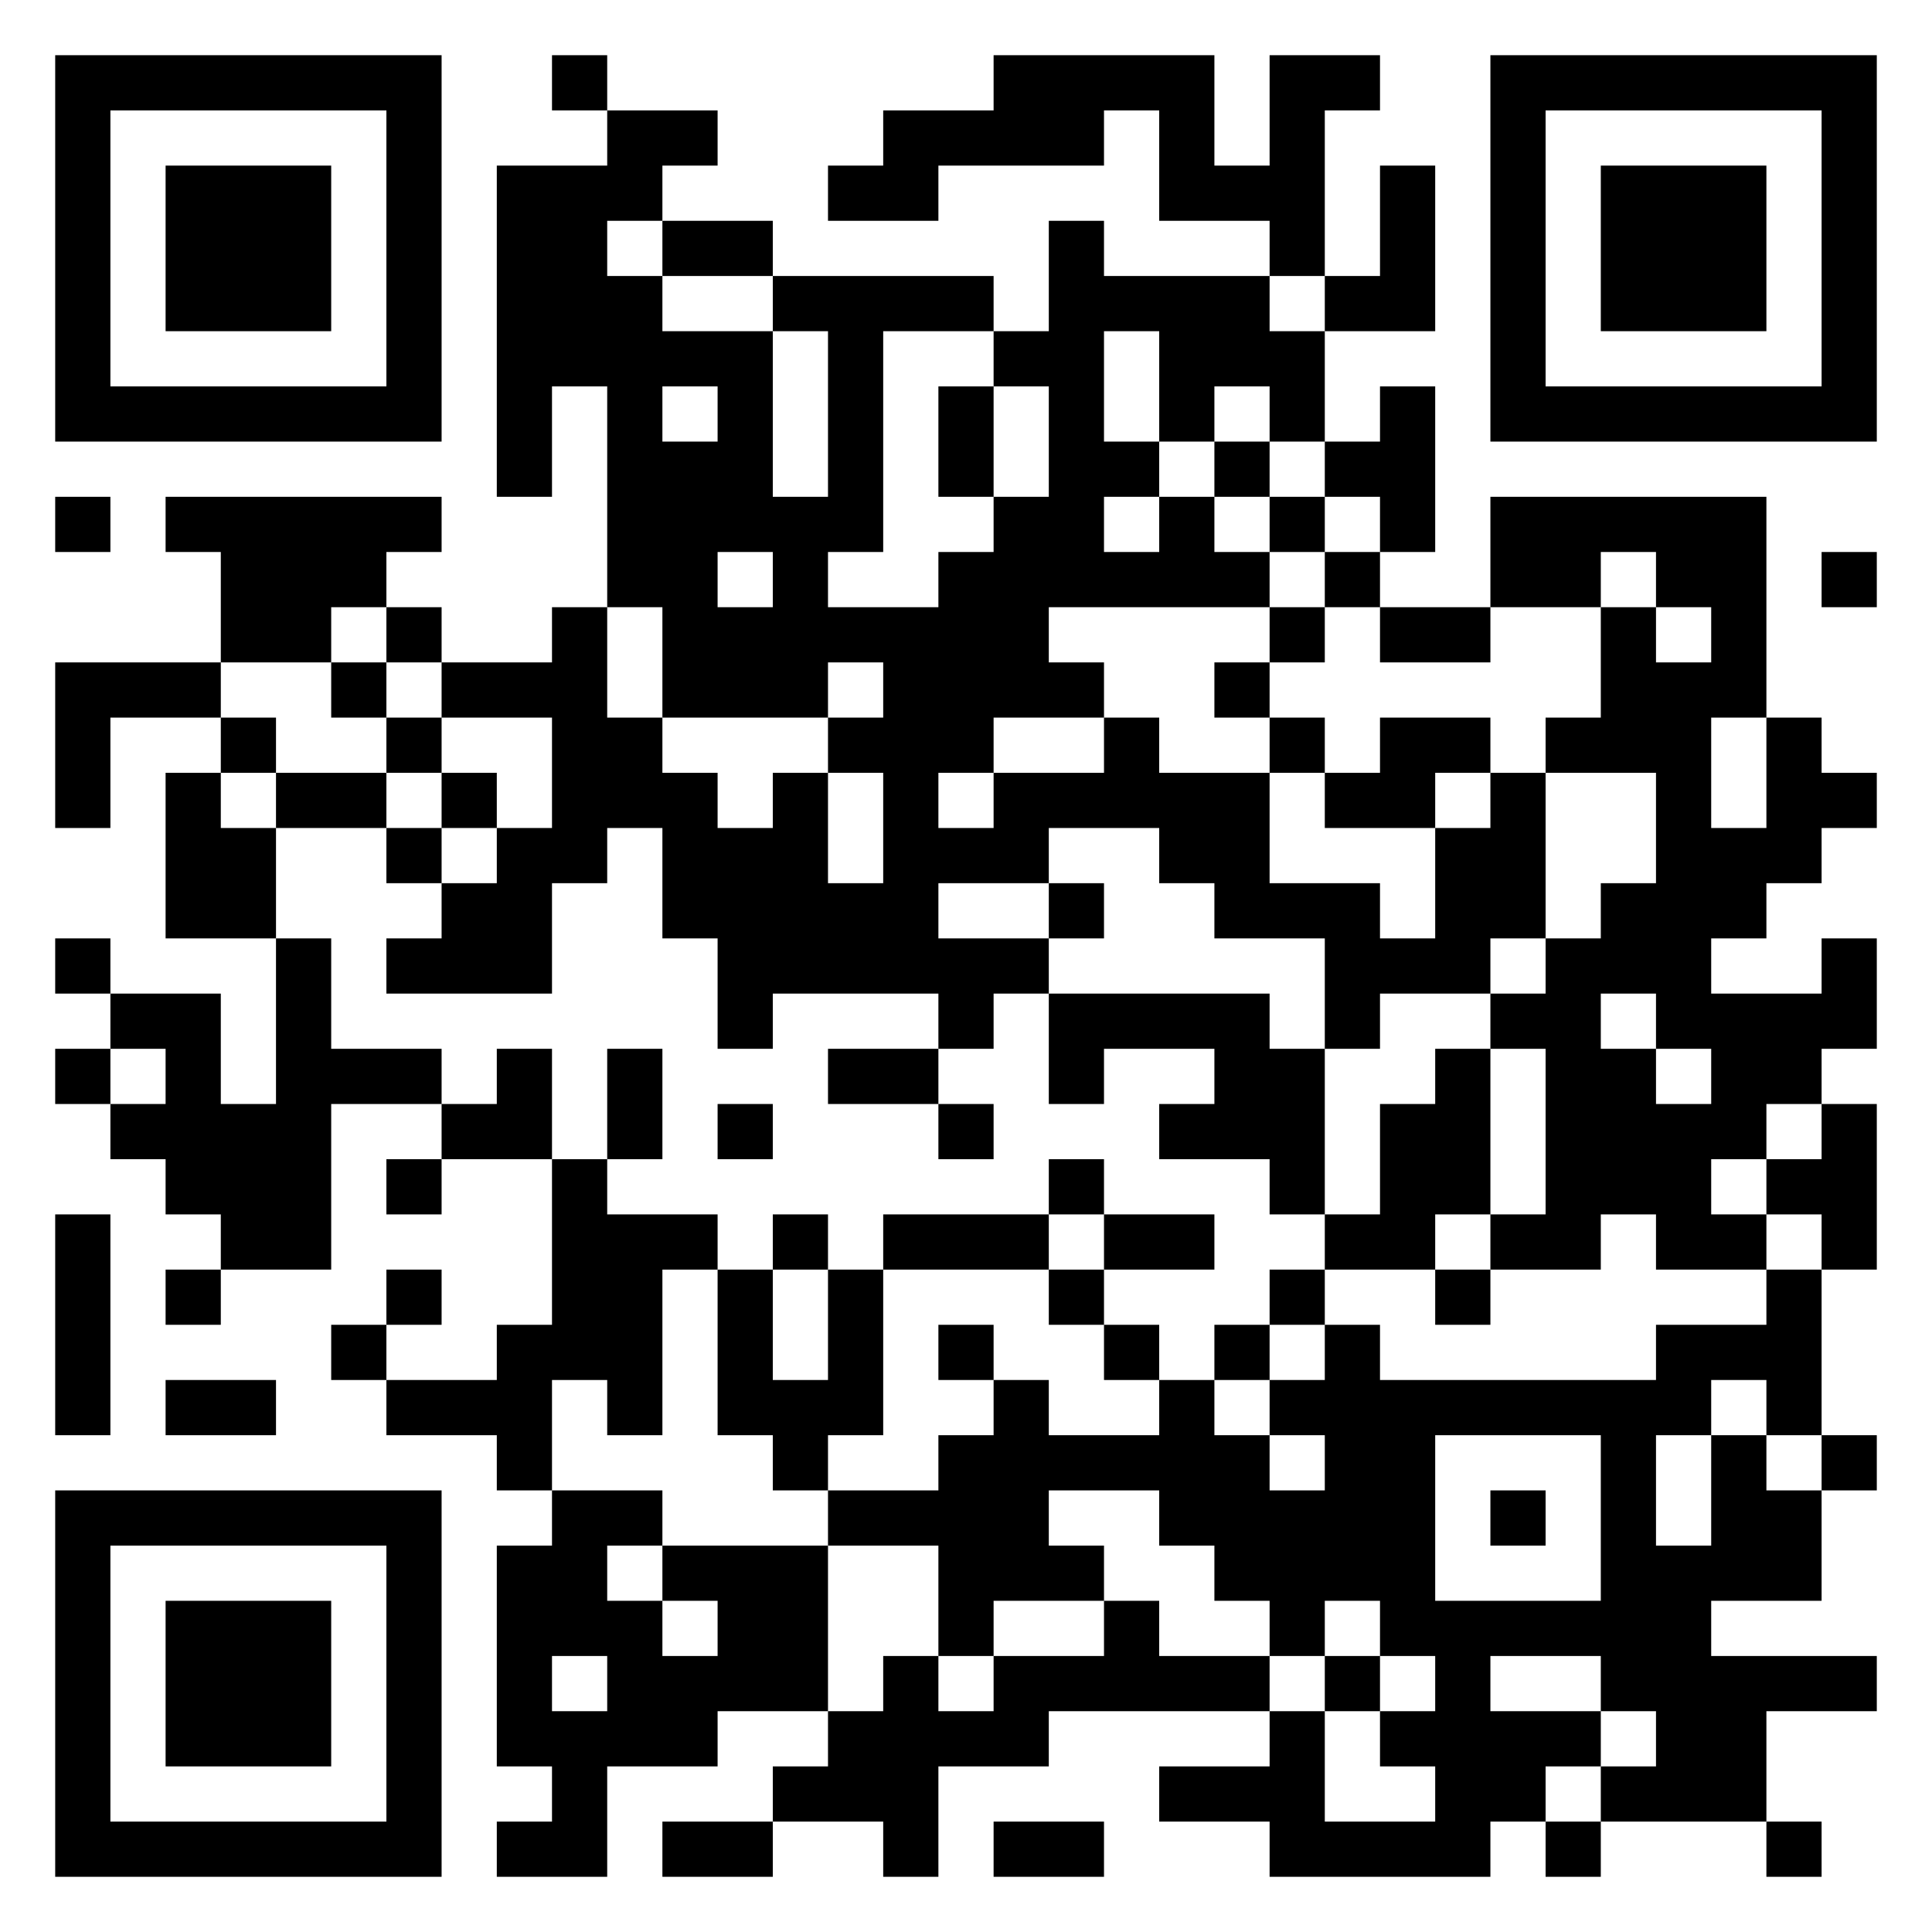
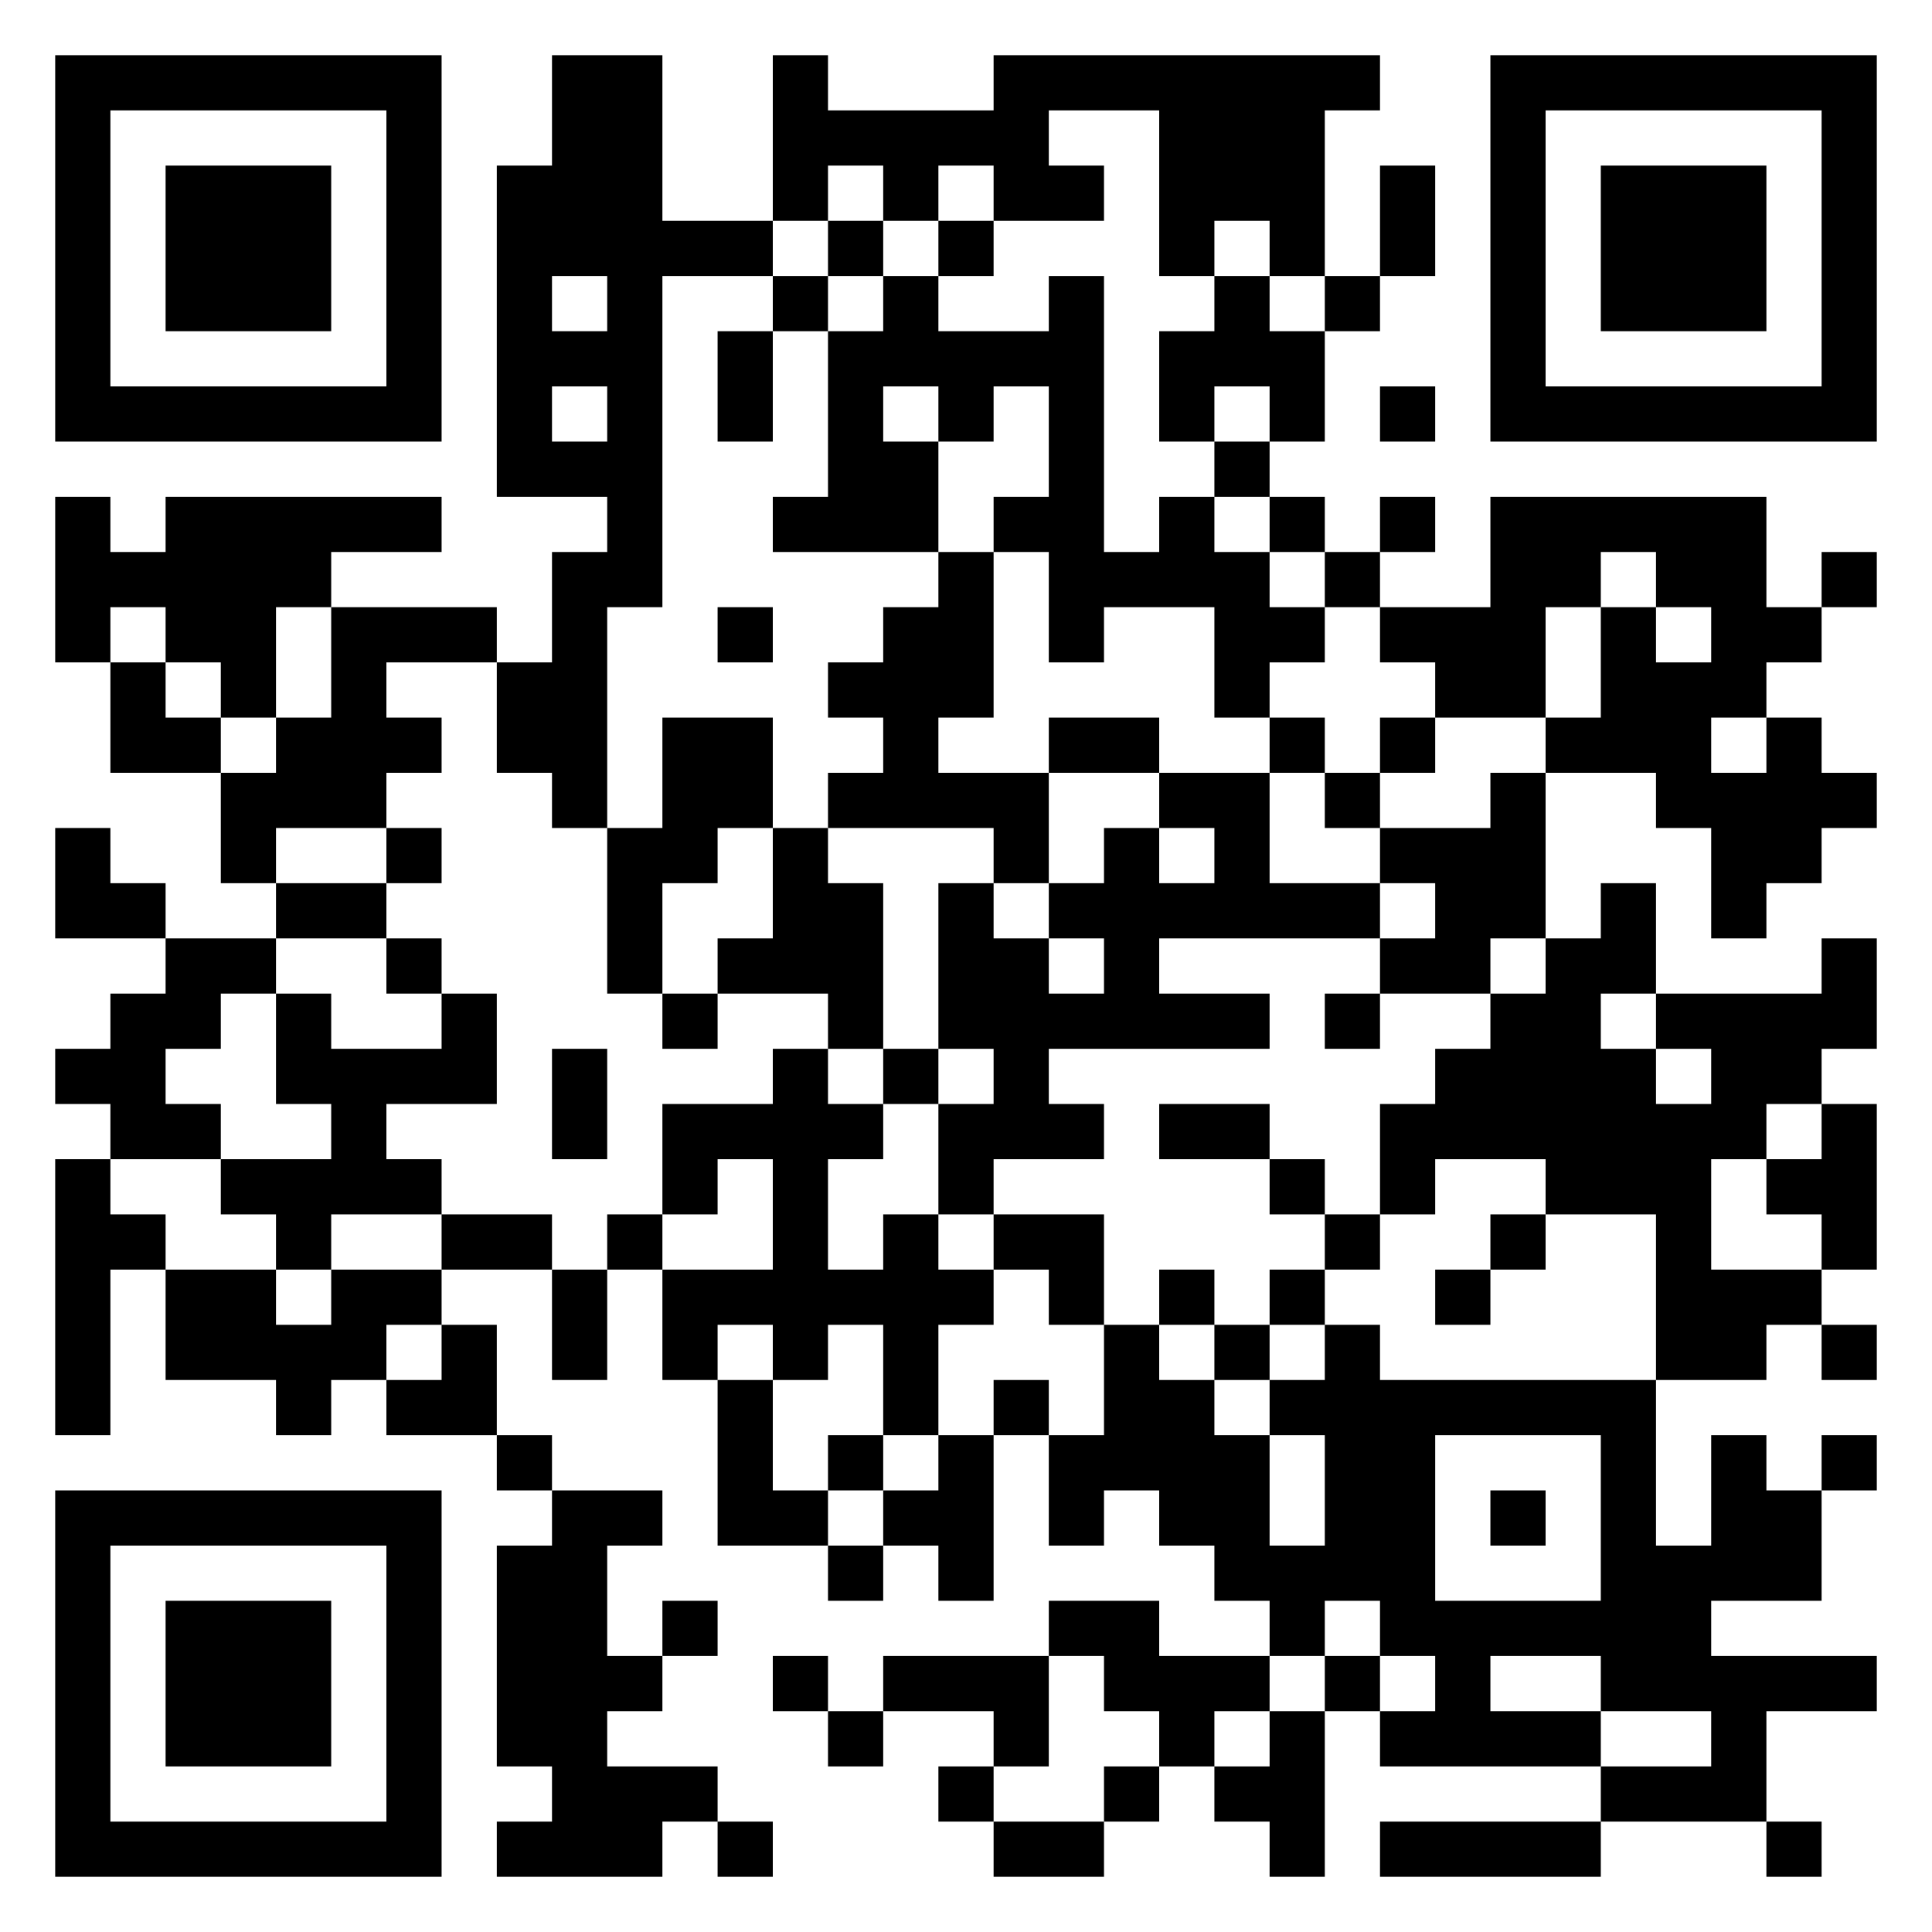
<svg xmlns="http://www.w3.org/2000/svg" viewBox="0 0 35 35">
-   <path d="M1 1h7v7h-7zM10 1h1v1h-1zM18 1h4v2h1v-2h2v1h-1v3h-1v-1h-2v-2h-1v1h-3v1h-2v-1h1v-1h2zM27 1h7v7h-7zM2 2v5h5v-5zM11 2h2v1h-1v1h-1v1h1v1h2v3h1v-3h-1v-1h4v1h-2v4h-1v1h2v-1h1v-1h1v-2h-1v-1h1v-2h1v1h3v1h1v2h-1v-1h-1v1h-1v-2h-1v2h1v1h-1v1h1v-1h1v1h1v1h-4v1h1v1h-2v1h-1v1h1v-1h2v-1h1v1h2v2h2v1h1v-2h1v-1h1v3h-1v1h-2v1h-1v-2h-2v-1h-1v-1h-2v1h-2v1h2v1h-1v1h-1v-1h-3v1h-1v-2h-1v-2h-1v1h-1v2h-3v-1h1v-1h1v-1h1v-2h-2v-1h2v-1h1v2h1v1h1v1h1v-1h1v2h1v-2h-1v-1h1v-1h-1v1h-3v-2h-1v-4h-1v2h-1v-6h2zM28 2v5h5v-5zM3 3h3v3h-3zM25 3h1v3h-2v-1h1zM29 3h3v3h-3zM12 4h2v1h-2zM12 7v1h1v-1zM17 7h1v2h-1zM25 7h1v3h-1v-1h-1v-1h1zM22 8h1v1h-1zM1 9h1v1h-1zM3 9h5v1h-1v1h-1v1h-2v-2h-1zM23 9h1v1h-1zM27 9h5v4h-1v2h1v-2h1v1h1v1h-1v1h-1v1h-1v1h2v-1h1v2h-1v1h-1v1h-1v1h1v1h-2v-1h-1v1h-2v-1h1v-3h-1v-1h1v-1h1v-1h1v-2h-2v-1h1v-2h1v1h1v-1h-1v-1h-1v1h-2zM13 10v1h1v-1zM24 10h1v1h-1zM33 10h1v1h-1zM7 11h1v1h-1zM23 11h1v1h-1zM25 11h2v1h-2zM1 12h3v1h-2v2h-1zM6 12h1v1h-1zM22 12h1v1h-1zM4 13h1v1h-1zM7 13h1v1h-1zM23 13h1v1h-1zM25 13h2v1h-1v1h-2v-1h1zM3 14h1v1h1v2h-2zM5 14h2v1h-2zM8 14h1v1h-1zM7 15h1v1h-1zM19 16h1v1h-1zM1 17h1v1h-1zM5 17h1v2h2v1h-2v3h-2v-1h-1v-1h-1v-1h1v-1h-1v-1h2v2h1zM19 18h4v1h1v3h-1v-1h-2v-1h1v-1h-2v1h-1zM29 18v1h1v1h1v-1h-1v-1zM1 19h1v1h-1zM9 19h1v2h-2v-1h1zM11 19h1v2h-1zM15 19h2v1h-2zM26 19h1v3h-1v1h-2v-1h1v-2h1zM13 20h1v1h-1zM17 20h1v1h-1zM33 20h1v3h-1v-1h-1v-1h1zM7 21h1v1h-1zM10 21h1v1h2v1h-1v3h-1v-1h-1v2h-1v-1h-2v-1h2v-1h1zM19 21h1v1h-1zM1 22h1v4h-1zM14 22h1v1h-1zM16 22h3v1h-3zM20 22h2v1h-2zM3 23h1v1h-1zM7 23h1v1h-1zM13 23h1v2h1v-2h1v3h-1v1h-1v-1h-1zM19 23h1v1h-1zM23 23h1v1h-1zM26 23h1v1h-1zM32 23h1v3h-1v-1h-1v1h-1v2h1v-2h1v1h1v2h-2v1h3v1h-2v2h-3v-1h1v-1h-1v-1h-2v1h2v1h-1v1h-1v1h-4v-1h-2v-1h2v-1h1v2h2v-1h-1v-1h1v-1h-1v-1h-1v1h-1v-1h-1v-1h-1v-1h-2v1h1v1h-2v1h-1v-2h-2v-1h2v-1h1v-1h1v1h2v-1h1v1h1v1h1v-1h-1v-1h1v-1h1v1h5v-1h2zM6 24h1v1h-1zM17 24h1v1h-1zM20 24h1v1h-1zM22 24h1v1h-1zM3 25h2v1h-2zM26 26v3h3v-3zM33 26h1v1h-1zM1 27h7v7h-7zM10 27h2v1h-1v1h1v1h1v-1h-1v-1h3v3h-2v1h-2v2h-2v-1h1v-1h-1v-4h1zM27 27h1v1h-1zM2 28v5h5v-5zM3 29h3v3h-3zM20 29h1v1h2v1h-4v1h-2v2h-1v-1h-2v-1h1v-1h1v-1h1v1h1v-1h2zM10 30v1h1v-1zM24 30h1v1h-1zM12 33h2v1h-2zM18 33h2v1h-2zM28 33h1v1h-1zM32 33h1v1h-1z" />
+   <path d="M1 1h7v7h-7zM10 1h2v3h2v1h-2v6h-1v4h-1v-1h-1v-2h1v-2h1v-1h-2v-6h1zM14 1h1v1h3v-1h7v1h-1v3h-1v-1h-1v1h-1v-3h-2v1h1v1h-2v-1h-1v1h-1v-1h-1v1h-1zM27 1h7v7h-7zM2 2v5h5v-5zM28 2v5h5v-5zM3 3h3v3h-3zM25 3h1v2h-1zM29 3h3v3h-3zM15 4h1v1h-1zM17 4h1v1h-1zM10 5v1h1v-1zM14 5h1v1h-1zM16 5h1v1h2v-1h1v5h1v-1h1v1h1v1h1v1h-1v1h-1v-2h-2v1h-1v-2h-1v-1h1v-2h-1v1h-1v-1h-1v1h1v2h-3v-1h1v-3h1zM22 5h1v1h1v2h-1v-1h-1v1h-1v-2h1zM24 5h1v1h-1zM13 6h1v2h-1zM10 7v1h1v-1zM25 7h1v1h-1zM22 8h1v1h-1zM1 9h1v1h1v-1h5v1h-2v1h-1v2h-1v-1h-1v-1h-1v1h-1zM23 9h1v1h-1zM25 9h1v1h-1zM27 9h5v2h1v1h-1v1h-1v1h1v-1h1v1h1v1h-1v1h-1v1h-1v-2h-1v-1h-2v-1h1v-2h1v1h1v-1h-1v-1h-1v1h-1v2h-2v-1h-1v-1h2zM17 10h1v3h-1v1h2v2h-1v-1h-3v-1h1v-1h-1v-1h1v-1h1zM24 10h1v1h-1zM33 10h1v1h-1zM6 11h3v1h-2v1h1v1h-1v1h-2v1h-1v-2h1v-1h1zM13 11h1v1h-1zM2 12h1v1h1v1h-2zM12 13h2v2h-1v1h-1v2h-1v-3h1zM19 13h2v1h-2zM23 13h1v1h-1zM25 13h1v1h-1zM21 14h2v2h2v1h-4v1h2v1h-4v1h1v1h-2v1h-1v-2h1v-1h-1v-3h1v1h1v1h1v-1h-1v-1h1v-1h1v1h1v-1h-1zM24 14h1v1h-1zM27 14h1v3h-1v1h-2v-1h1v-1h-1v-1h2zM1 15h1v1h1v1h-2zM7 15h1v1h-1zM14 15h1v1h1v3h-1v-1h-2v-1h1zM5 16h2v1h-2zM29 16h1v2h-1v1h1v1h1v-1h-1v-1h3v-1h1v2h-1v1h-1v1h-1v2h2v1h-1v1h-2v-3h-2v-1h-2v1h-1v-2h1v-1h1v-1h1v-1h1zM3 17h2v1h-1v1h-1v1h1v1h-2v-1h-1v-1h1v-1h1zM7 17h1v1h-1zM5 18h1v1h2v-1h1v2h-2v1h1v1h-2v1h-1v-1h-1v-1h2v-1h-1zM12 18h1v1h-1zM24 18h1v1h-1zM10 19h1v2h-1zM14 19h1v1h1v1h-1v2h1v-1h1v1h1v1h-1v2h-1v-2h-1v1h-1v-1h-1v1h-1v-2h2v-2h-1v1h-1v-2h2zM16 19h1v1h-1zM21 20h2v1h-2zM33 20h1v3h-1v-1h-1v-1h1zM1 21h1v1h1v1h-1v3h-1zM23 21h1v1h-1zM8 22h2v1h-2zM11 22h1v1h-1zM18 22h2v2h-1v-1h-1zM24 22h1v1h-1zM27 22h1v1h-1zM3 23h2v1h1v-1h2v1h-1v1h-1v1h-1v-1h-2zM10 23h1v2h-1zM21 23h1v1h-1zM23 23h1v1h-1zM26 23h1v1h-1zM8 24h1v2h-2v-1h1zM20 24h1v1h1v1h1v2h1v-2h-1v-1h1v-1h1v1h5v3h1v-2h1v1h1v2h-2v1h3v1h-2v2h-3v-1h2v-1h-2v-1h-2v1h2v1h-4v-1h1v-1h-1v-1h-1v1h-1v-1h-1v-1h-1v-1h-1v1h-1v-2h1zM22 24h1v1h-1zM33 24h1v1h-1zM13 25h1v2h1v1h-2zM18 25h1v1h-1zM9 26h1v1h-1zM15 26h1v1h-1zM17 26h1v3h-1v-1h-1v-1h1zM26 26v3h3v-3zM33 26h1v1h-1zM1 27h7v7h-7zM10 27h2v1h-1v2h1v1h-1v1h2v1h-1v1h-3v-1h1v-1h-1v-4h1zM27 27h1v1h-1zM2 28v5h5v-5zM15 28h1v1h-1zM3 29h3v3h-3zM12 29h1v1h-1zM19 29h2v1h2v1h-1v1h-1v-1h-1v-1h-1zM14 30h1v1h-1zM16 30h3v2h-1v-1h-2zM24 30h1v1h-1zM15 31h1v1h-1zM23 31h1v3h-1v-1h-1v-1h1zM17 32h1v1h-1zM20 32h1v1h-1zM13 33h1v1h-1zM18 33h2v1h-2zM25 33h4v1h-4zM32 33h1v1h-1z" />
</svg>
